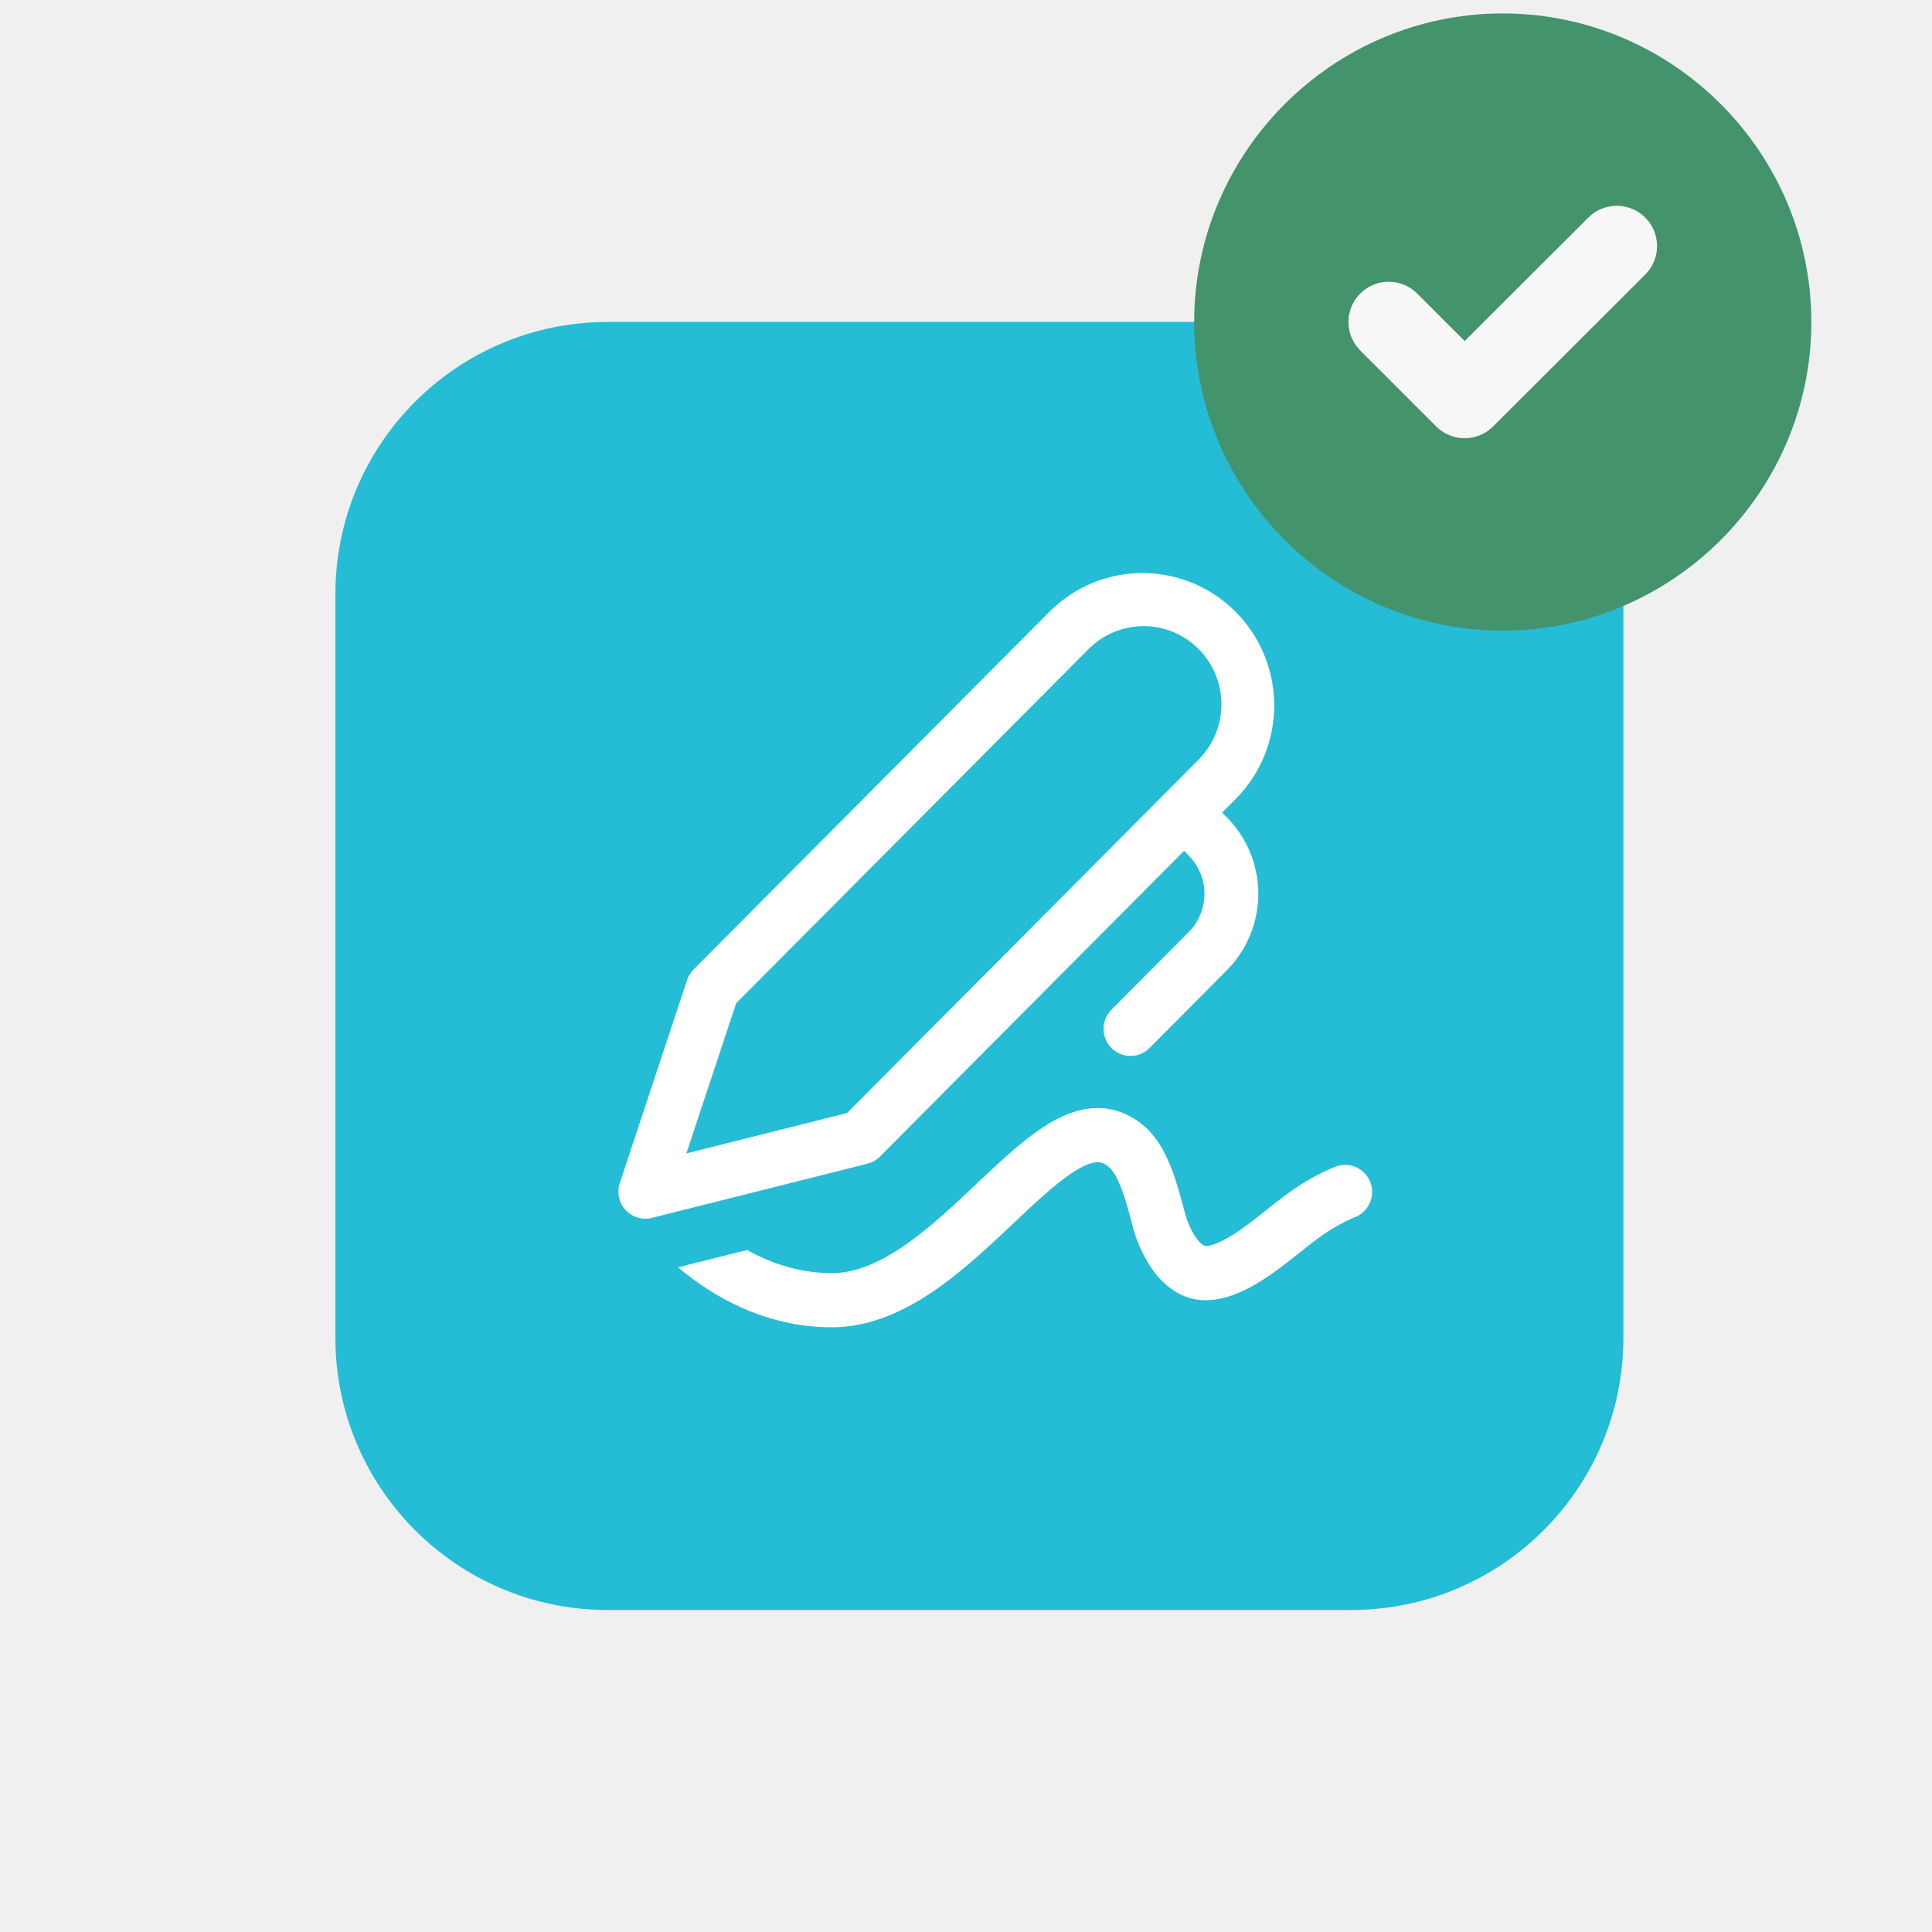
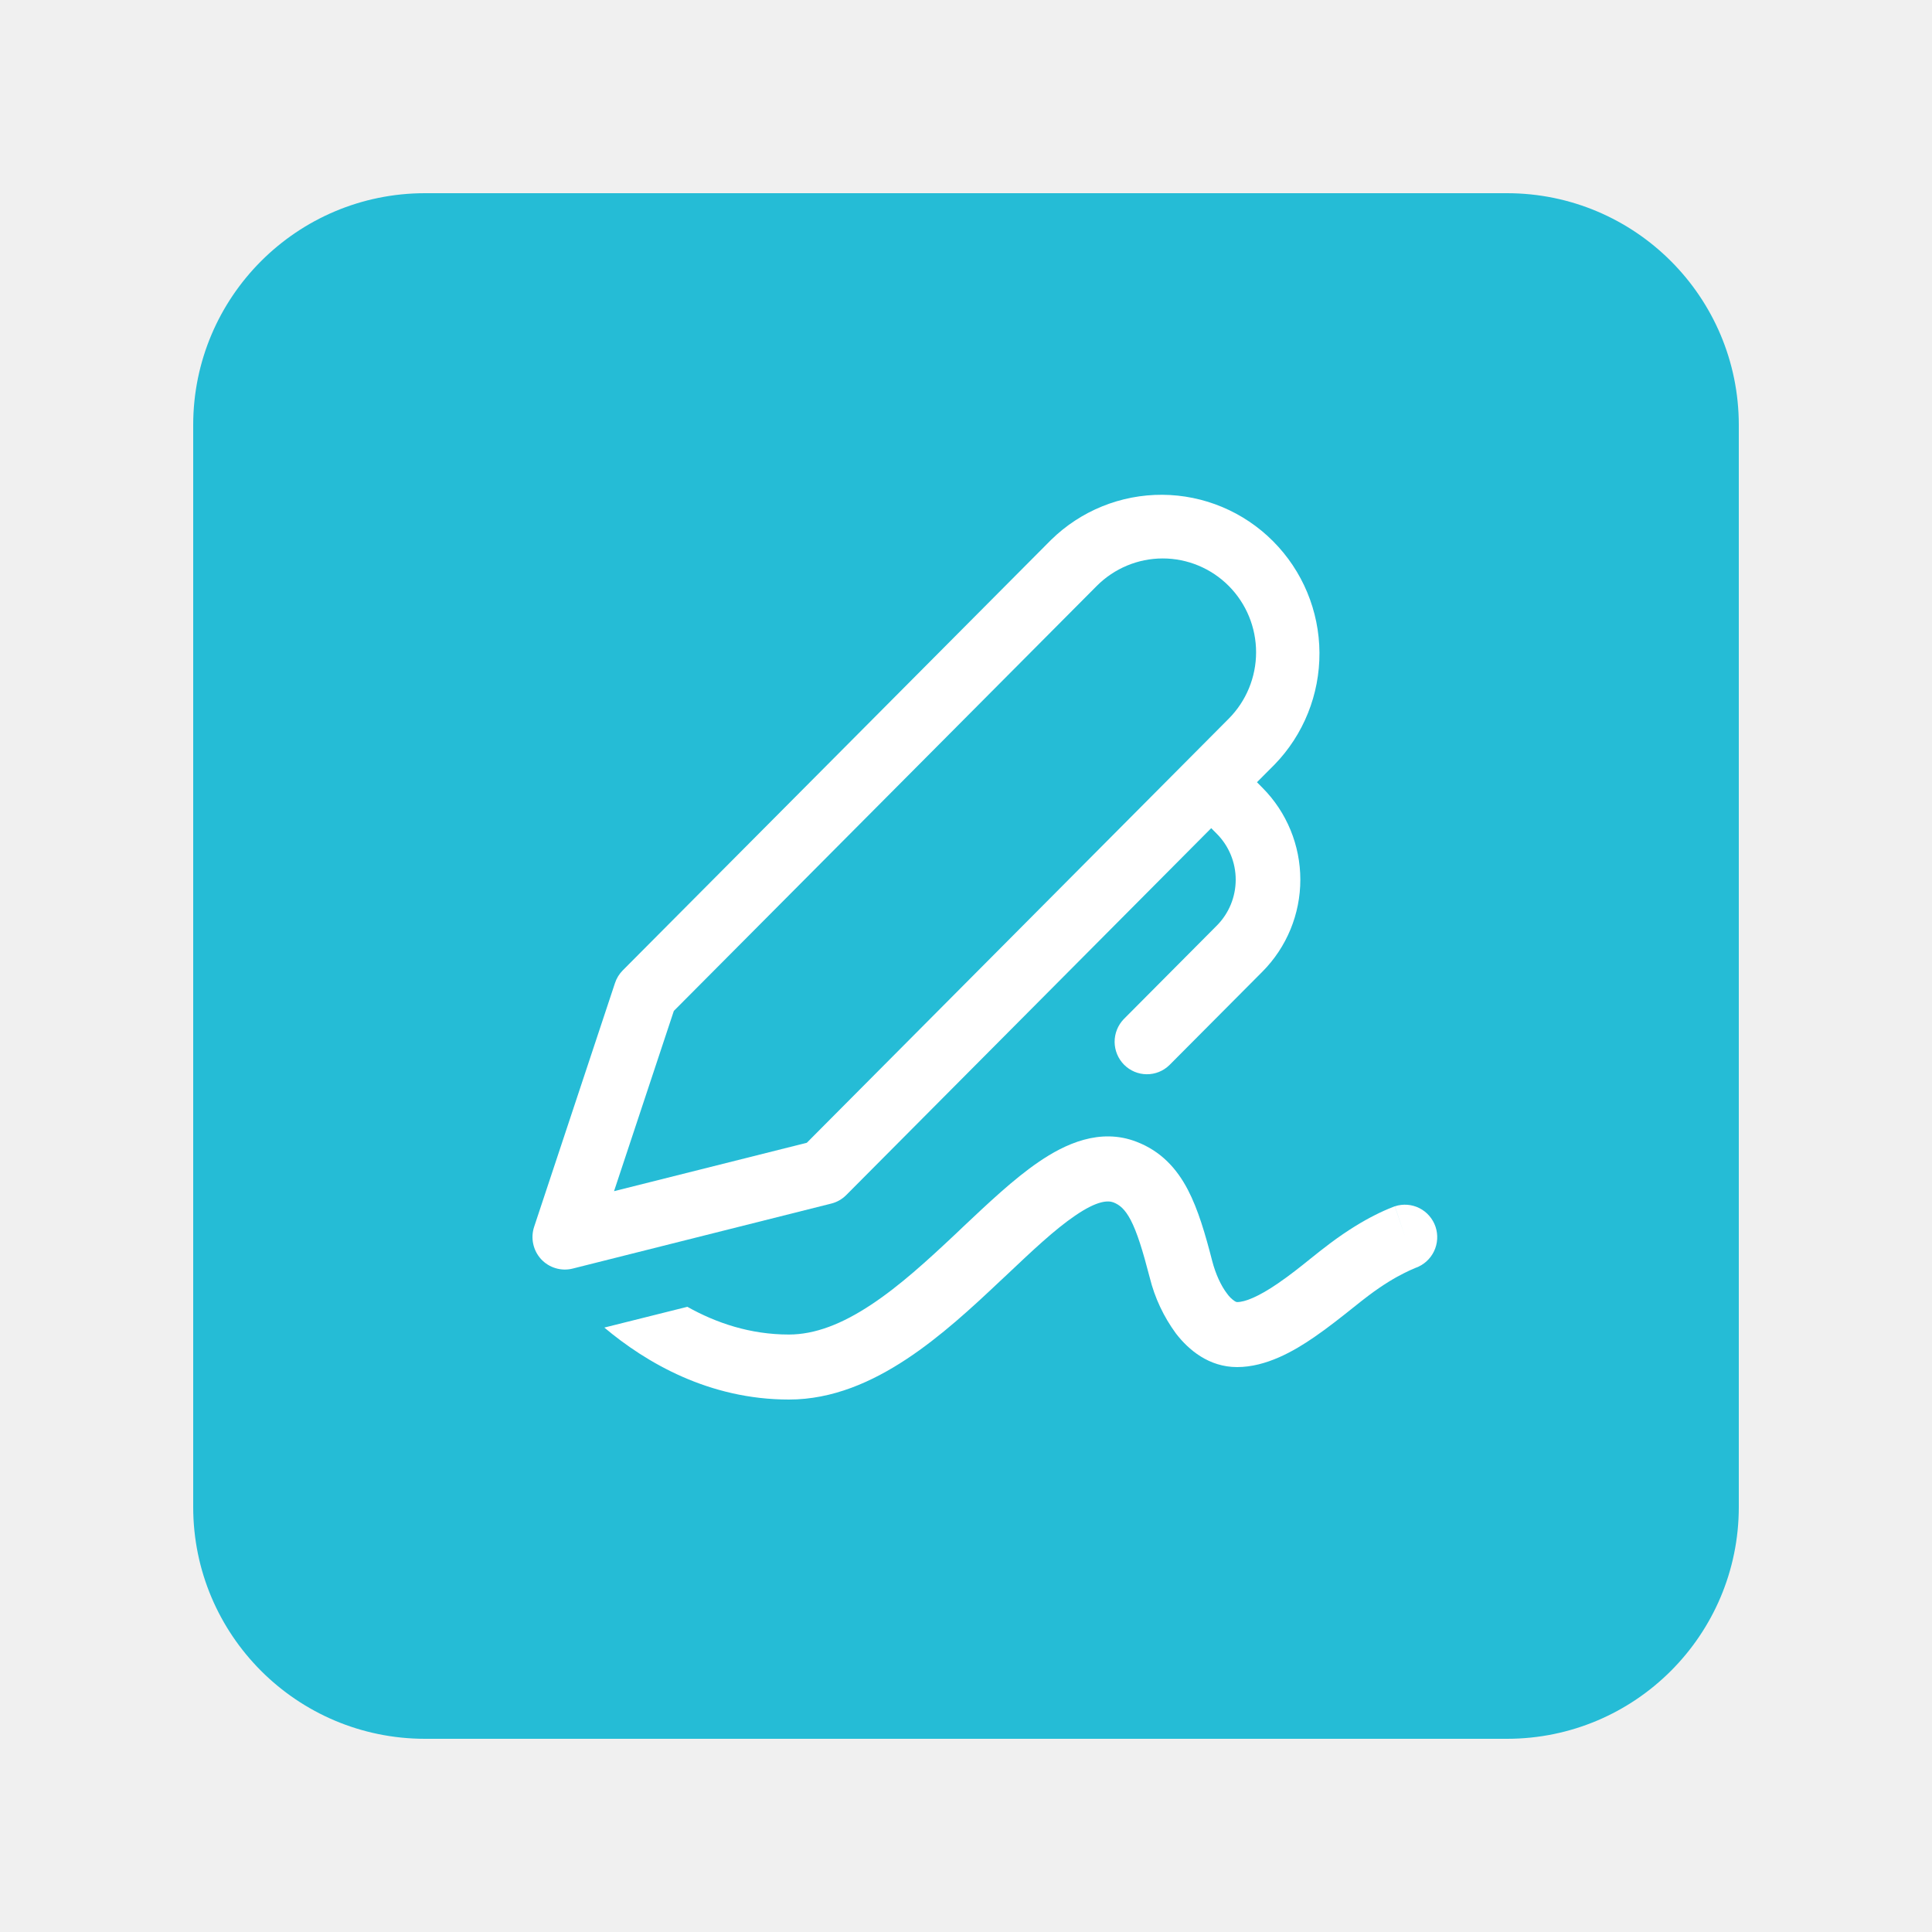
- <svg xmlns="http://www.w3.org/2000/svg" viewBox="0 0 52 52" fill="none">
-   <g clip-path="url(#clip0_466_23849)">
-     <rect x="9.027" y="8.666" width="34.667" height="34.667" rx="7.327" fill="#25BCD6" />
-     <path d="M28.274 16.438C28.942 15.783 29.839 15.418 30.772 15.424C31.704 15.429 32.598 15.804 33.257 16.467C33.917 17.13 34.29 18.028 34.296 18.965C34.302 19.903 33.94 20.805 33.288 21.476L32.894 21.871L33.018 21.996C33.562 22.543 33.867 23.284 33.867 24.057C33.867 24.83 33.562 25.571 33.018 26.118L30.93 28.217C30.794 28.349 30.611 28.423 30.421 28.421C30.23 28.419 30.049 28.343 29.914 28.208C29.78 28.073 29.703 27.89 29.702 27.699C29.7 27.508 29.773 27.324 29.905 27.186L31.993 25.087C32.265 24.814 32.418 24.444 32.418 24.057C32.418 23.671 32.265 23.3 31.993 23.027L31.869 22.901L23.682 31.131C23.589 31.225 23.472 31.291 23.344 31.322L17.544 32.78C17.418 32.811 17.286 32.808 17.162 32.771C17.038 32.733 16.925 32.663 16.837 32.568C16.749 32.472 16.688 32.354 16.661 32.227C16.634 32.099 16.641 31.966 16.682 31.843L18.494 26.377C18.529 26.27 18.589 26.173 18.668 26.093L28.274 16.438ZM32.261 17.468C31.869 17.074 31.336 16.852 30.781 16.852C30.226 16.852 29.694 17.074 29.301 17.468L19.815 27.001L18.474 31.044L22.797 29.958L32.261 20.446C32.654 20.051 32.875 19.515 32.875 18.957C32.875 18.398 32.654 17.863 32.261 17.468Z" fill="white" />
-     <path d="M22.39 35.724C20.599 35.724 19.188 34.899 18.25 34.11L20.112 33.644C20.758 34.007 21.523 34.266 22.388 34.266C22.977 34.266 23.583 34.027 24.23 33.6C24.878 33.173 25.503 32.599 26.135 32.004L26.299 31.848C26.857 31.322 27.436 30.774 27.989 30.397C28.581 29.992 29.367 29.624 30.189 29.944C30.734 30.153 31.088 30.541 31.336 31.016C31.569 31.462 31.73 32.019 31.887 32.627C31.959 32.904 32.08 33.172 32.221 33.352C32.266 33.416 32.322 33.471 32.386 33.516C32.422 33.538 32.438 33.538 32.442 33.538C32.619 33.538 32.922 33.418 33.356 33.121C33.624 32.937 33.855 32.753 34.084 32.568C34.226 32.455 34.369 32.34 34.522 32.226C34.926 31.921 35.276 31.717 35.532 31.587C35.663 31.52 35.798 31.46 35.935 31.407L35.964 31.395L35.974 31.392L35.979 31.391H35.98L36.212 32.08L35.982 31.389C36.163 31.33 36.36 31.345 36.531 31.431C36.701 31.517 36.831 31.667 36.893 31.848C36.954 32.03 36.941 32.228 36.858 32.401C36.775 32.573 36.627 32.706 36.447 32.769L36.441 32.772C36.355 32.807 36.27 32.846 36.188 32.889C35.999 32.982 35.722 33.142 35.39 33.393C35.305 33.456 35.194 33.545 35.067 33.647C34.804 33.855 34.474 34.119 34.171 34.326C33.721 34.635 33.096 34.996 32.442 34.996C31.81 34.996 31.353 34.61 31.071 34.243C30.795 33.869 30.596 33.444 30.483 32.992C30.324 32.376 30.199 31.972 30.054 31.695C29.924 31.45 29.808 31.357 29.669 31.302C29.55 31.258 29.313 31.254 28.806 31.602C28.352 31.911 27.856 32.379 27.272 32.931L27.127 33.067C26.502 33.657 25.793 34.313 25.026 34.819C24.257 35.326 23.373 35.724 22.39 35.724Z" fill="white" />
-     <path d="M40.447 15.89C44.419 15.89 47.669 12.64 47.669 8.668C47.669 4.695 44.419 1.445 40.447 1.445C36.475 1.445 33.225 4.695 33.225 8.668C33.225 12.64 36.475 15.89 40.447 15.89Z" fill="#43936C" stroke="#43936C" stroke-width="2.167" stroke-linecap="round" stroke-linejoin="round" />
-     <path d="M37.377 8.667L39.421 10.711L43.516 6.623" fill="#43936C" />
-     <path d="M37.377 8.667L39.421 10.711L43.516 6.623" stroke="#F7F7F7" stroke-width="2.167" stroke-linecap="round" stroke-linejoin="round" />
-   </g>
-   <defs>
-     <clipPath id="clip0_466_23849">
-       <rect width="52" height="52" fill="white" transform="translate(52 52) rotate(-180)" />
-     </clipPath>
-   </defs>
+ <svg xmlns="http://www.w3.org/2000/svg" width="40" height="40" viewBox="0 0 40 40" fill="none">
+   <rect x="4" y="4" width="32" height="32" rx="4.8" fill="#25BCD6" />
+   <path d="M21.759 11.18C22.375 10.575 23.204 10.239 24.065 10.244C24.926 10.249 25.75 10.595 26.359 11.207C26.968 11.819 27.313 12.647 27.318 13.513C27.323 14.378 26.989 15.211 26.388 15.83L26.024 16.195L26.139 16.311C26.64 16.815 26.922 17.499 26.922 18.213C26.922 18.926 26.64 19.61 26.139 20.115L24.211 22.052C24.085 22.175 23.916 22.243 23.741 22.241C23.565 22.24 23.397 22.169 23.273 22.044C23.149 21.919 23.079 21.751 23.077 21.574C23.076 21.398 23.143 21.228 23.265 21.101L25.192 19.164C25.443 18.912 25.584 18.57 25.584 18.213C25.584 17.856 25.443 17.514 25.192 17.262L25.077 17.146L17.52 24.743C17.434 24.829 17.327 24.89 17.209 24.919L11.855 26.265C11.739 26.294 11.617 26.291 11.502 26.256C11.387 26.222 11.284 26.157 11.202 26.069C11.121 25.98 11.065 25.872 11.04 25.754C11.014 25.636 11.021 25.514 11.059 25.399L12.732 20.355C12.764 20.256 12.819 20.166 12.892 20.092L21.759 11.18V11.18ZM25.44 12.131C25.077 11.767 24.586 11.562 24.073 11.562C23.561 11.562 23.07 11.767 22.707 12.131L13.951 20.93L12.713 24.662L16.704 23.66L25.44 14.879C25.802 14.515 26.006 14.02 26.006 13.505C26.006 12.989 25.802 12.495 25.44 12.131V12.131Z" fill="white" />
+   <path d="M16.334 28.976C14.681 28.976 13.378 28.214 12.512 27.486L14.231 27.056C14.828 27.391 15.533 27.63 16.332 27.63C16.876 27.63 17.435 27.41 18.032 27.015C18.63 26.621 19.207 26.091 19.791 25.542L19.942 25.398C20.457 24.913 20.991 24.407 21.503 24.058C22.049 23.684 22.774 23.345 23.533 23.64C24.036 23.834 24.363 24.192 24.592 24.63C24.807 25.042 24.956 25.556 25.1 26.117C25.167 26.372 25.278 26.62 25.408 26.787C25.45 26.846 25.501 26.897 25.561 26.937C25.594 26.958 25.609 26.958 25.613 26.958C25.776 26.958 26.056 26.847 26.456 26.573C26.704 26.403 26.916 26.234 27.128 26.063C27.259 25.958 27.392 25.852 27.532 25.747C27.906 25.466 28.228 25.277 28.465 25.158C28.586 25.096 28.71 25.04 28.837 24.991L28.864 24.98L28.873 24.977L28.877 24.976H28.879L29.093 25.612L28.88 24.975C29.047 24.92 29.23 24.934 29.387 25.013C29.544 25.092 29.664 25.231 29.721 25.398C29.777 25.566 29.766 25.749 29.689 25.908C29.612 26.067 29.476 26.19 29.31 26.249L29.304 26.251C29.225 26.284 29.146 26.32 29.07 26.359C28.896 26.445 28.64 26.593 28.334 26.824C28.255 26.882 28.153 26.964 28.035 27.058C27.793 27.251 27.488 27.494 27.208 27.685C26.793 27.971 26.216 28.304 25.613 28.304C25.029 28.304 24.608 27.948 24.347 27.609C24.093 27.263 23.908 26.871 23.805 26.454C23.657 25.885 23.542 25.513 23.409 25.257C23.288 25.031 23.181 24.945 23.052 24.894C22.943 24.854 22.724 24.849 22.256 25.171C21.837 25.456 21.379 25.888 20.84 26.398L20.706 26.523C20.129 27.068 19.475 27.673 18.767 28.14C18.057 28.608 17.241 28.976 16.334 28.976V28.976Z" fill="white" />
</svg>
